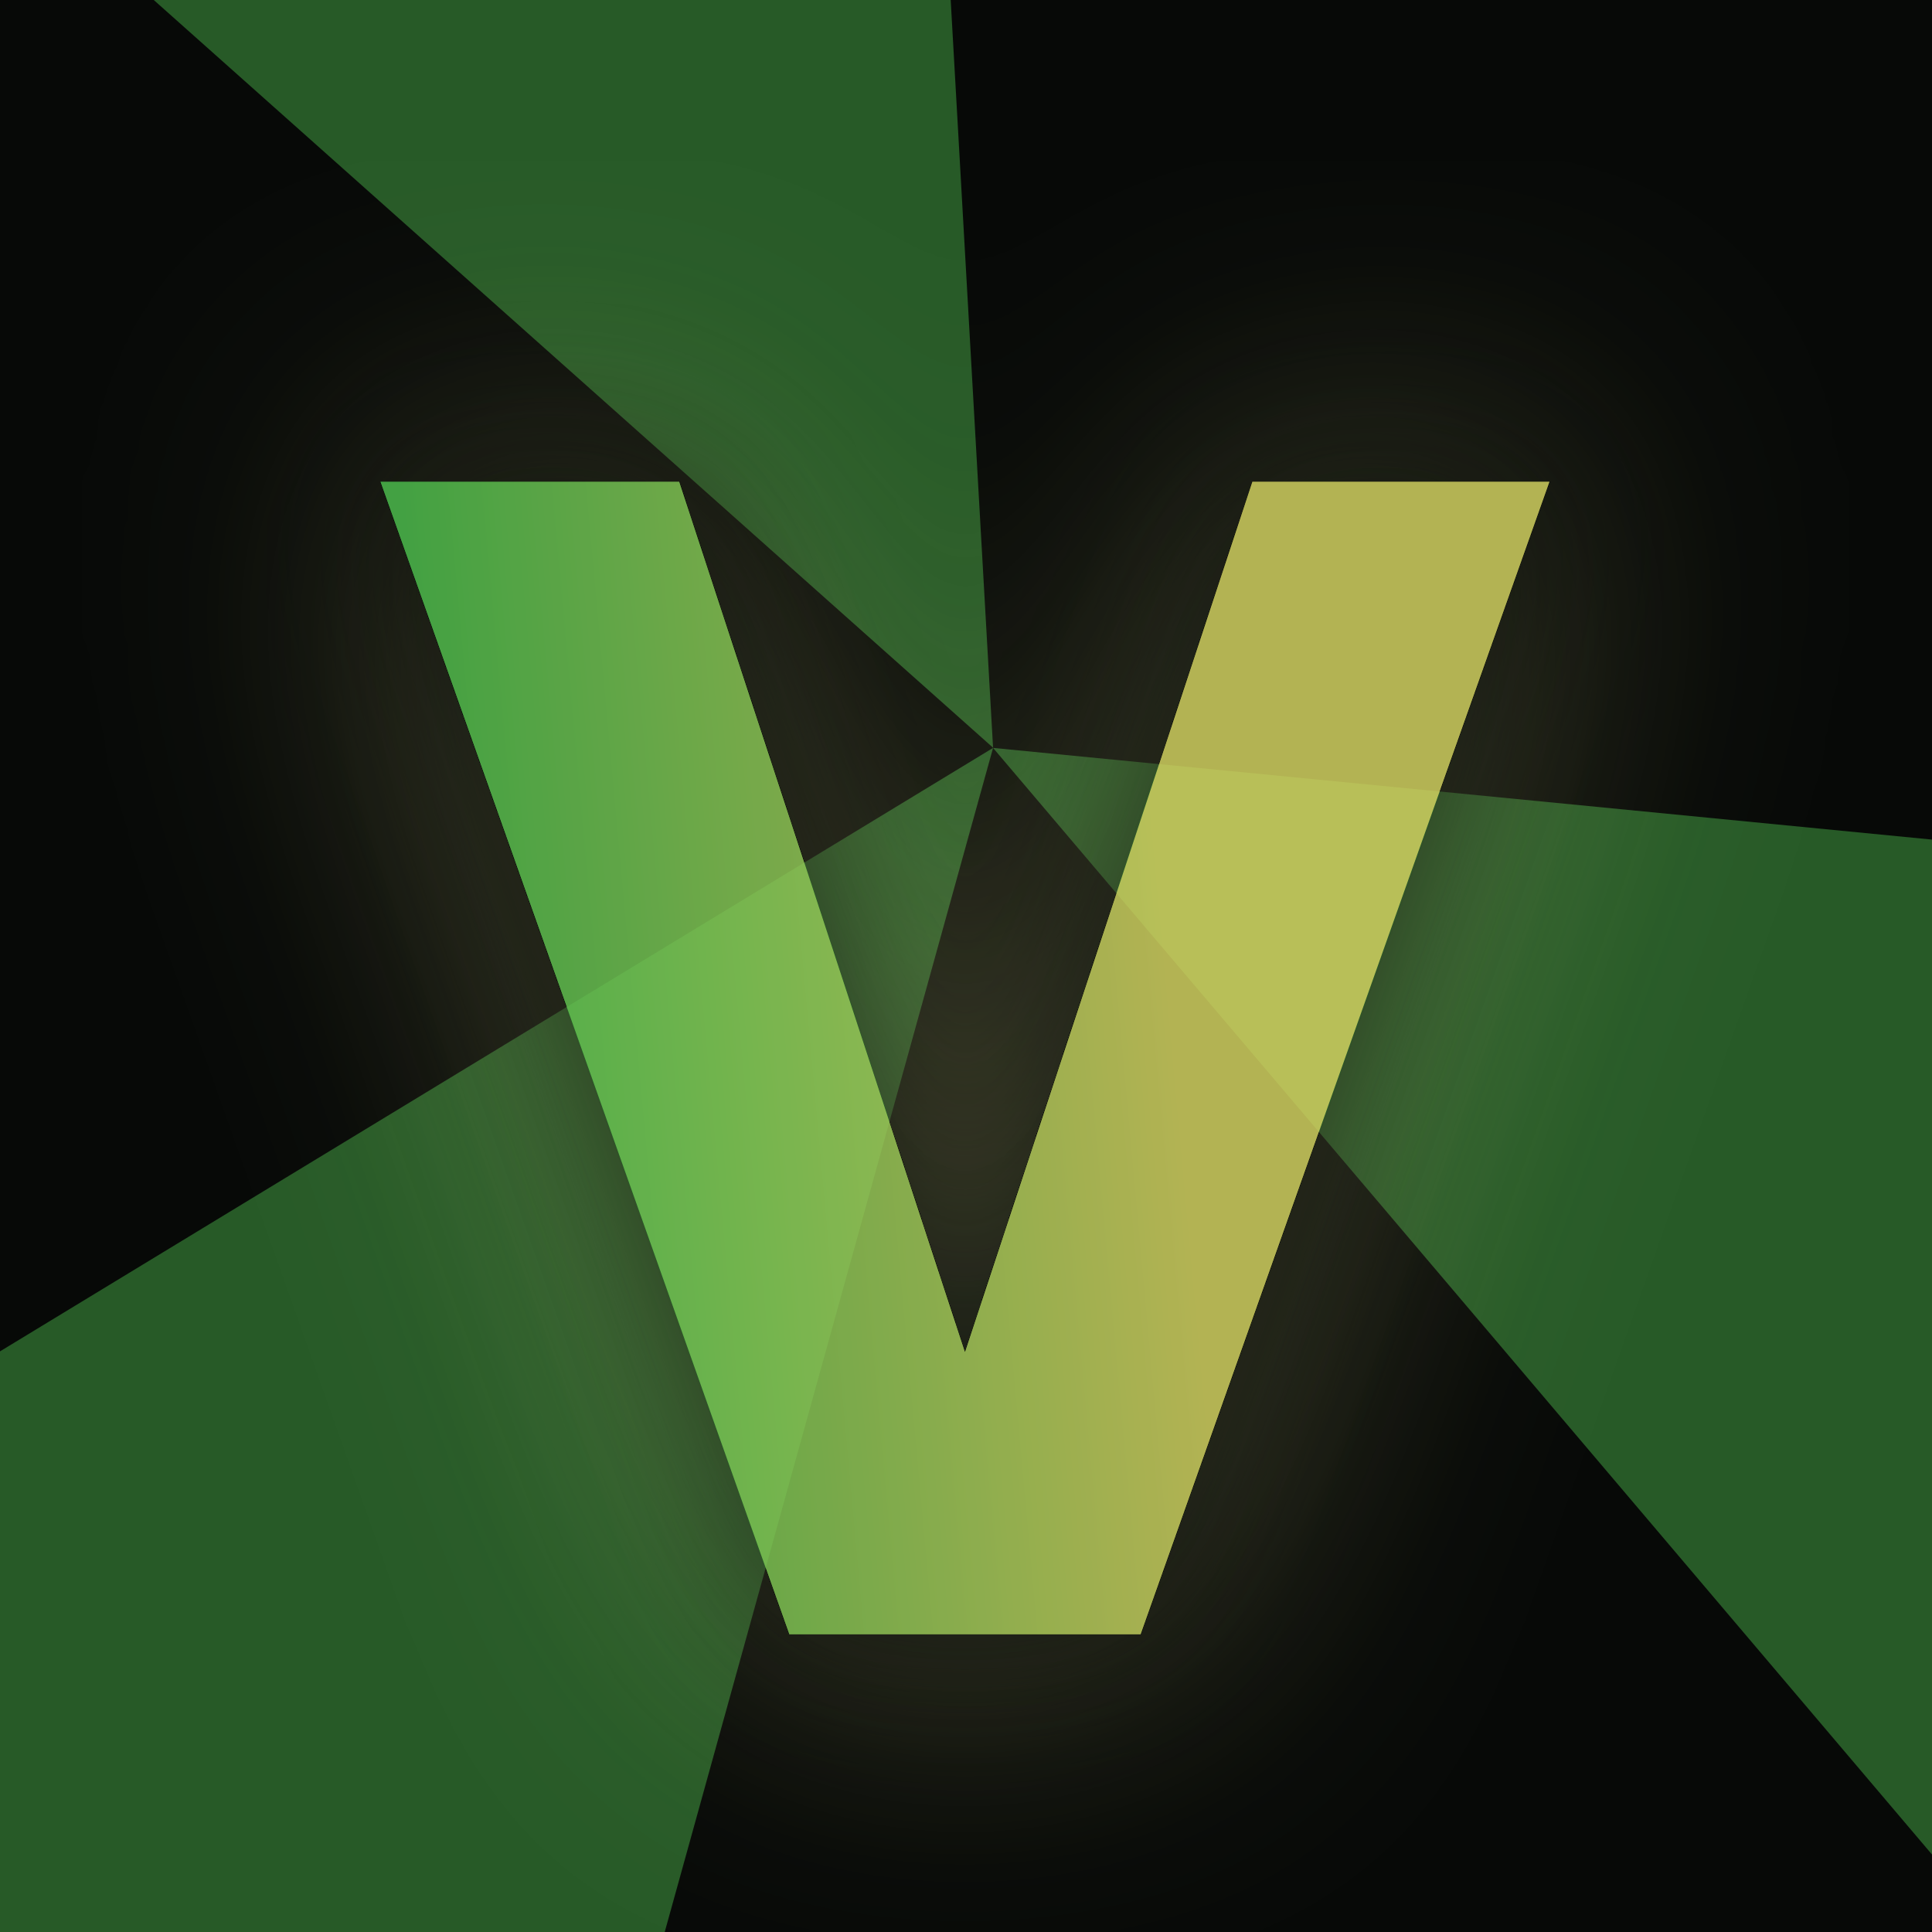
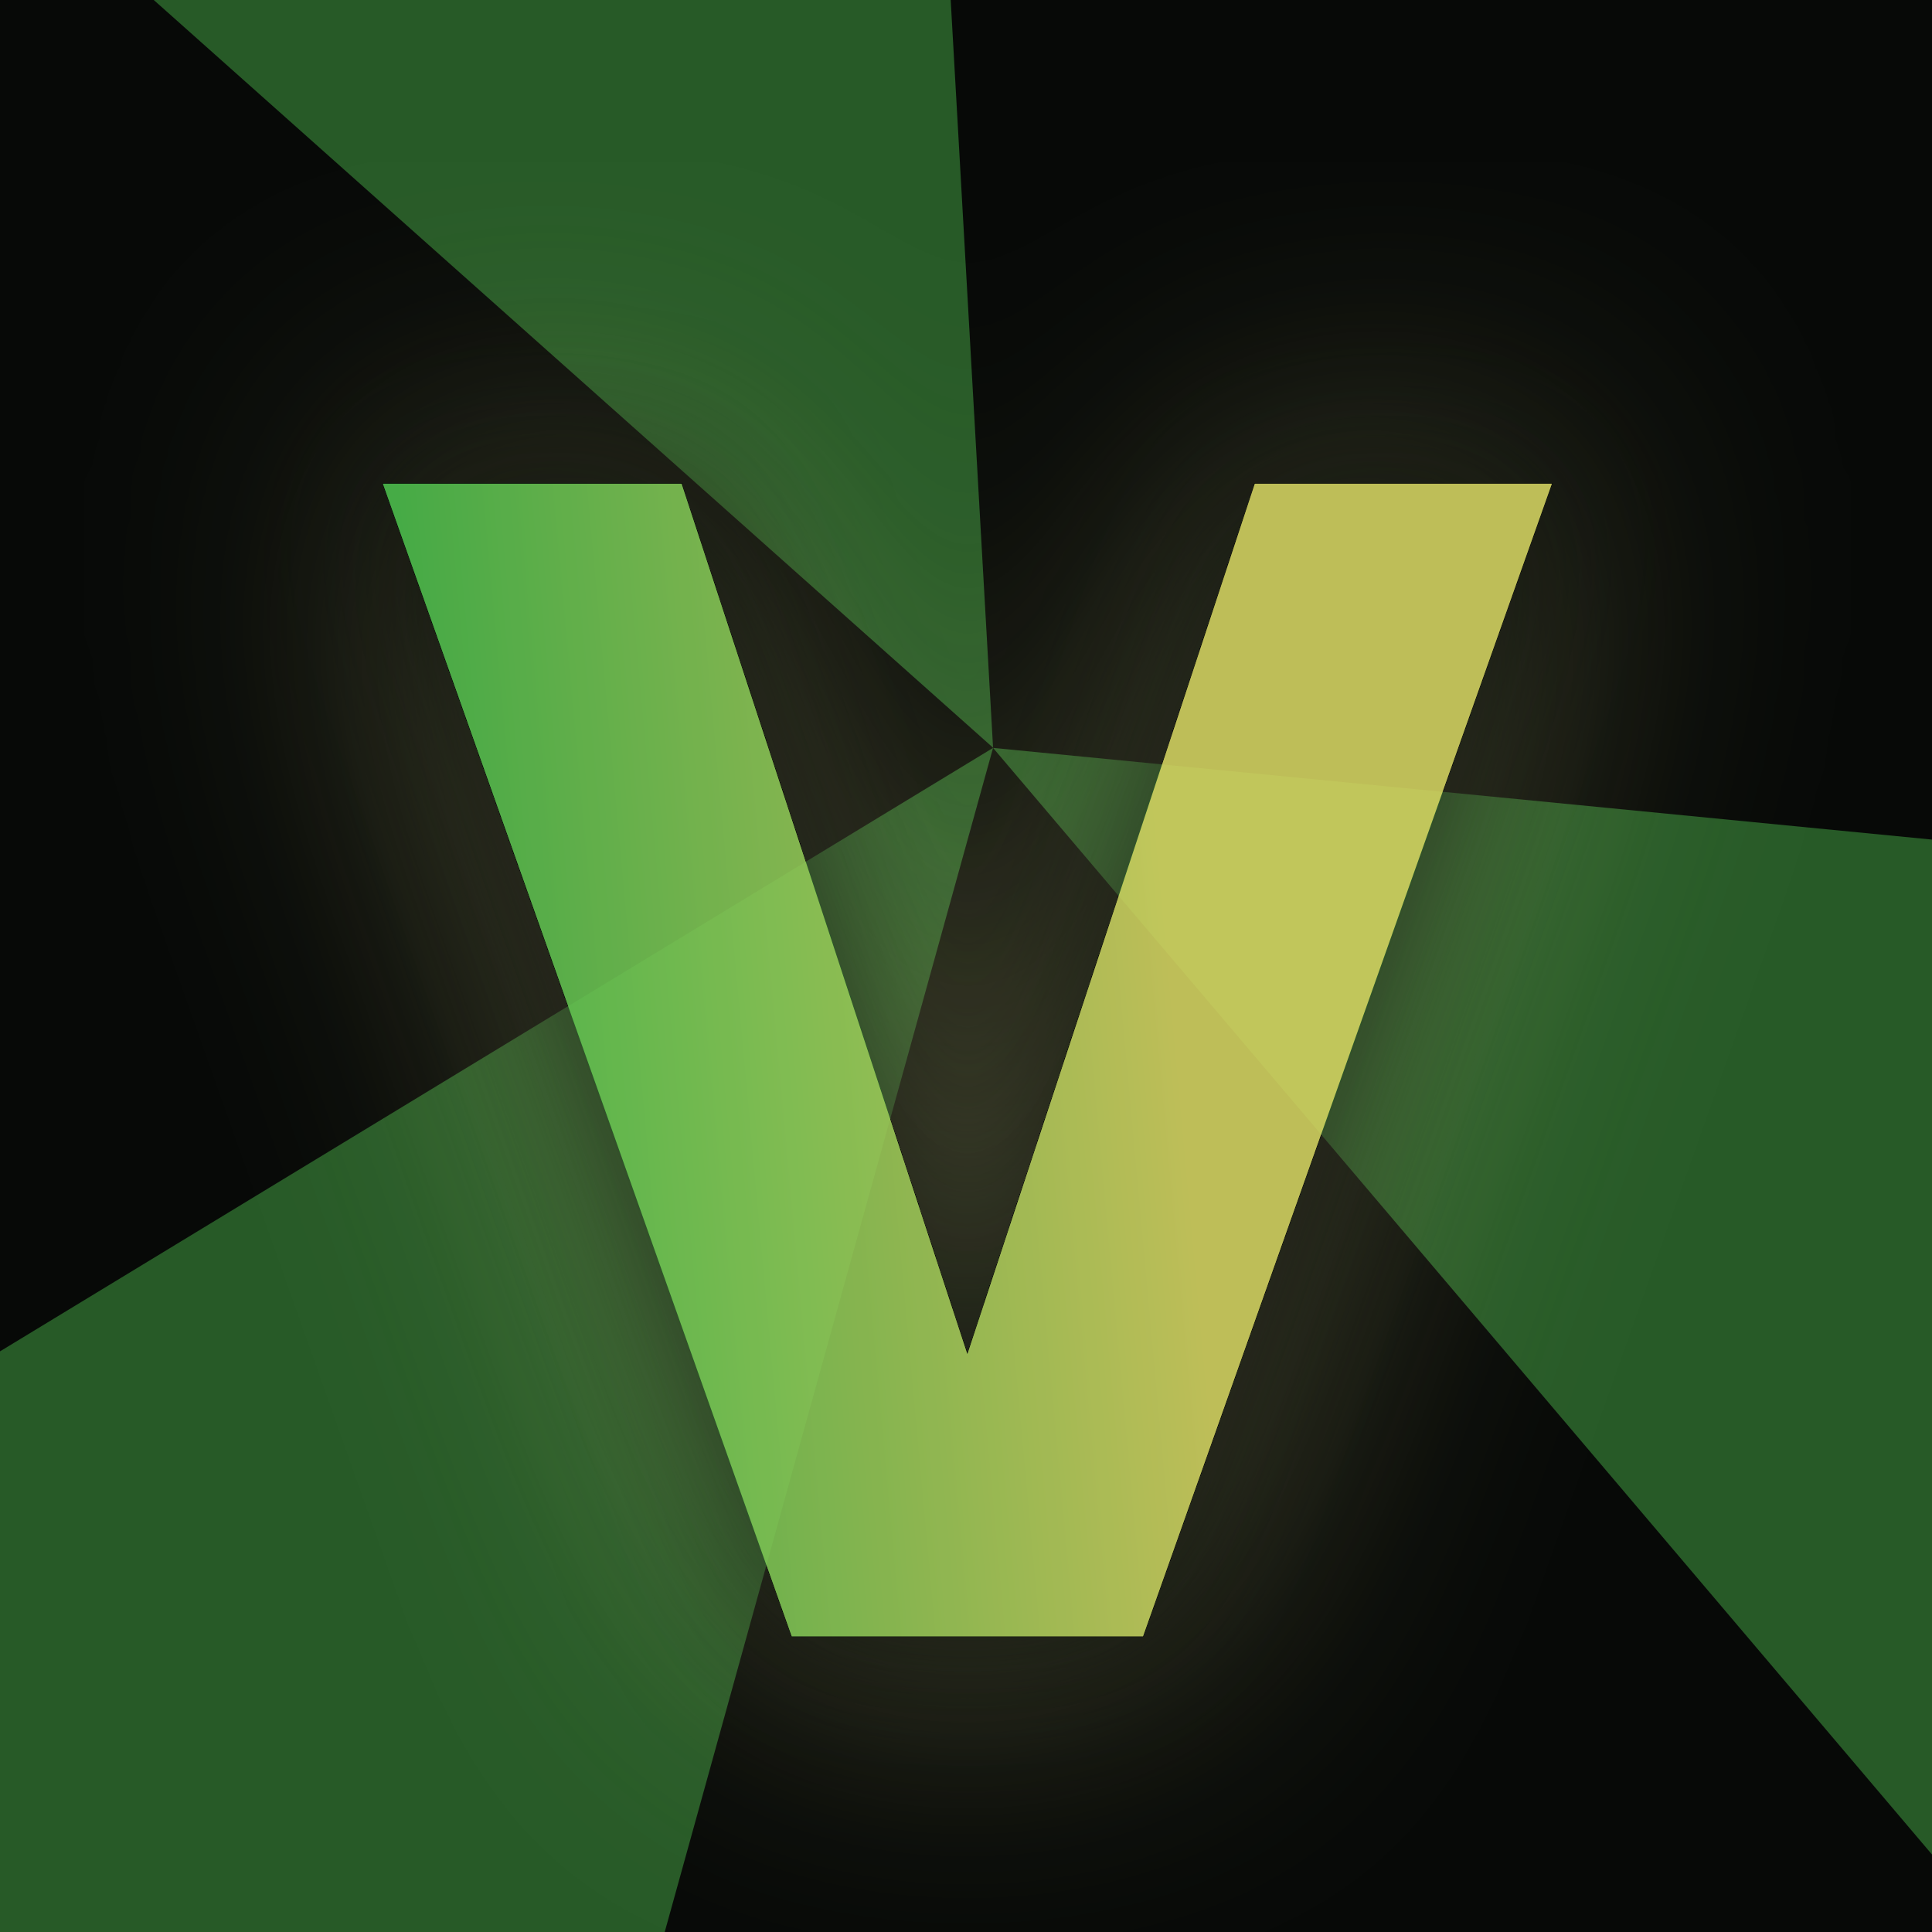
- <svg xmlns="http://www.w3.org/2000/svg" width="1506" height="1506" viewBox="0 0 1506 1506" fill="none">
+ <svg xmlns="http://www.w3.org/2000/svg" width="300" height="300" viewBox="0 0 300 300" fill="none">
  <g clip-path="url(#clip0_1280_467)">
-     <rect width="1506" height="1506" transform="matrix(-1 0 0 1 1506 0)" fill="#070907" />
+     <rect width="300" height="300" transform="matrix(-1 0 0 1 300 0)" fill="#070907" />
    <g opacity="0.5">
-       <path opacity="0.9" d="M774.097 582.838L717.086 -423L35.096 -75.508L774.097 582.838Z" fill="#4DBC4D" />
-       <path opacity="0.9" d="M397.167 1942.29L774.095 583L-304.905 1238.68L397.167 1942.29Z" fill="#4DBC4D" />
-       <path opacity="0.9" d="M1706.54 1681.94L1941.58 696.999L774.096 582.999L1706.54 1681.94Z" fill="#4DBC4D" />
+       <path opacity="0.9" d="M154.203 116.103L142.847 -84.263L6.992 -15.042L154.203 116.103Z" fill="#4DBC4D" />
+       <path opacity="0.9" d="M79.116 386.91L154.202 116.135L-60.738 246.748L79.116 386.91Z" fill="#4DBC4D" />
+       <path opacity="0.9" d="M339.948 335.048L386.77 138.844L154.203 116.134L339.948 335.048Z" fill="#4DBC4D" />
    </g>
-     <g opacity="0.85" filter="url(#filter0_dd_1280_467)">
-       <path d="M1207.88 375.44L889.16 1274H615.24L296.52 375.44H529.48L752.2 1053.84L976.2 375.44H1207.88Z" fill="url(#paint0_linear_1280_467)" />
+     <g opacity="0.9" filter="url(#filter0_dd_1280_467)">
+       <path d="M240.987 75.108L177.497 254.104H122.931L59.441 75.108H105.847L150.214 210.247L194.835 75.108H240.987Z" fill="url(#paint0_linear_1280_467)" />
    </g>
  </g>
  <defs>
-     <filter id="filter0_dd_1280_467" x="46.52" y="125.44" width="1411.36" height="1398.56" filterUnits="userSpaceOnUse" color-interpolation-filters="sRGB">
+     <filter id="filter0_dd_1280_467" x="9.641" y="25.307" width="281.147" height="278.598" filterUnits="userSpaceOnUse" color-interpolation-filters="sRGB">
      <feFlood flood-opacity="0" result="BackgroundImageFix" />
      <feColorMatrix in="SourceAlpha" type="matrix" values="0 0 0 0 0 0 0 0 0 0 0 0 0 0 0 0 0 0 127 0" result="hardAlpha" />
      <feOffset />
-       <feGaussianBlur stdDeviation="125" />
+       <feGaussianBlur stdDeviation="24.9" />
      <feComposite in2="hardAlpha" operator="out" />
      <feColorMatrix type="matrix" values="0 0 0 0 0.864 0 0 0 0 0.87 0 0 0 0 0.561 0 0 0 0.48 0" />
      <feBlend mode="normal" in2="BackgroundImageFix" result="effect1_dropShadow_1280_467" />
      <feColorMatrix in="SourceAlpha" type="matrix" values="0 0 0 0 0 0 0 0 0 0 0 0 0 0 0 0 0 0 127 0" result="hardAlpha" />
      <feOffset />
-       <feGaussianBlur stdDeviation="64" />
+       <feGaussianBlur stdDeviation="12.749" />
      <feComposite in2="hardAlpha" operator="out" />
      <feColorMatrix type="matrix" values="0 0 0 0 0.051 0 0 0 0 0.067 0 0 0 0 0.051 0 0 0 0.8 0" />
      <feBlend mode="normal" in2="effect1_dropShadow_1280_467" result="effect2_dropShadow_1280_467" />
      <feBlend mode="normal" in="SourceGraphic" in2="effect2_dropShadow_1280_467" result="shape" />
    </filter>
-     <linearGradient id="paint0_linear_1280_467" x1="733.492" y1="5032.33" x2="1295.77" y2="4980.97" gradientUnits="userSpaceOnUse">
+     <linearGradient id="paint0_linear_1280_467" x1="146.472" y1="1004.1" x2="258.922" y2="993.808" gradientUnits="userSpaceOnUse">
      <stop stop-color="#4DBC4D" />
      <stop offset="1" stop-color="#D1D160" />
    </linearGradient>
    <clipPath id="clip0_1280_467">
-       <rect width="1506" height="1506" fill="white" transform="matrix(-1 0 0 1 1506 0)" />
+       <rect width="300" height="300" fill="white" transform="matrix(-1 0 0 1 300 0)" />
    </clipPath>
  </defs>
</svg>
